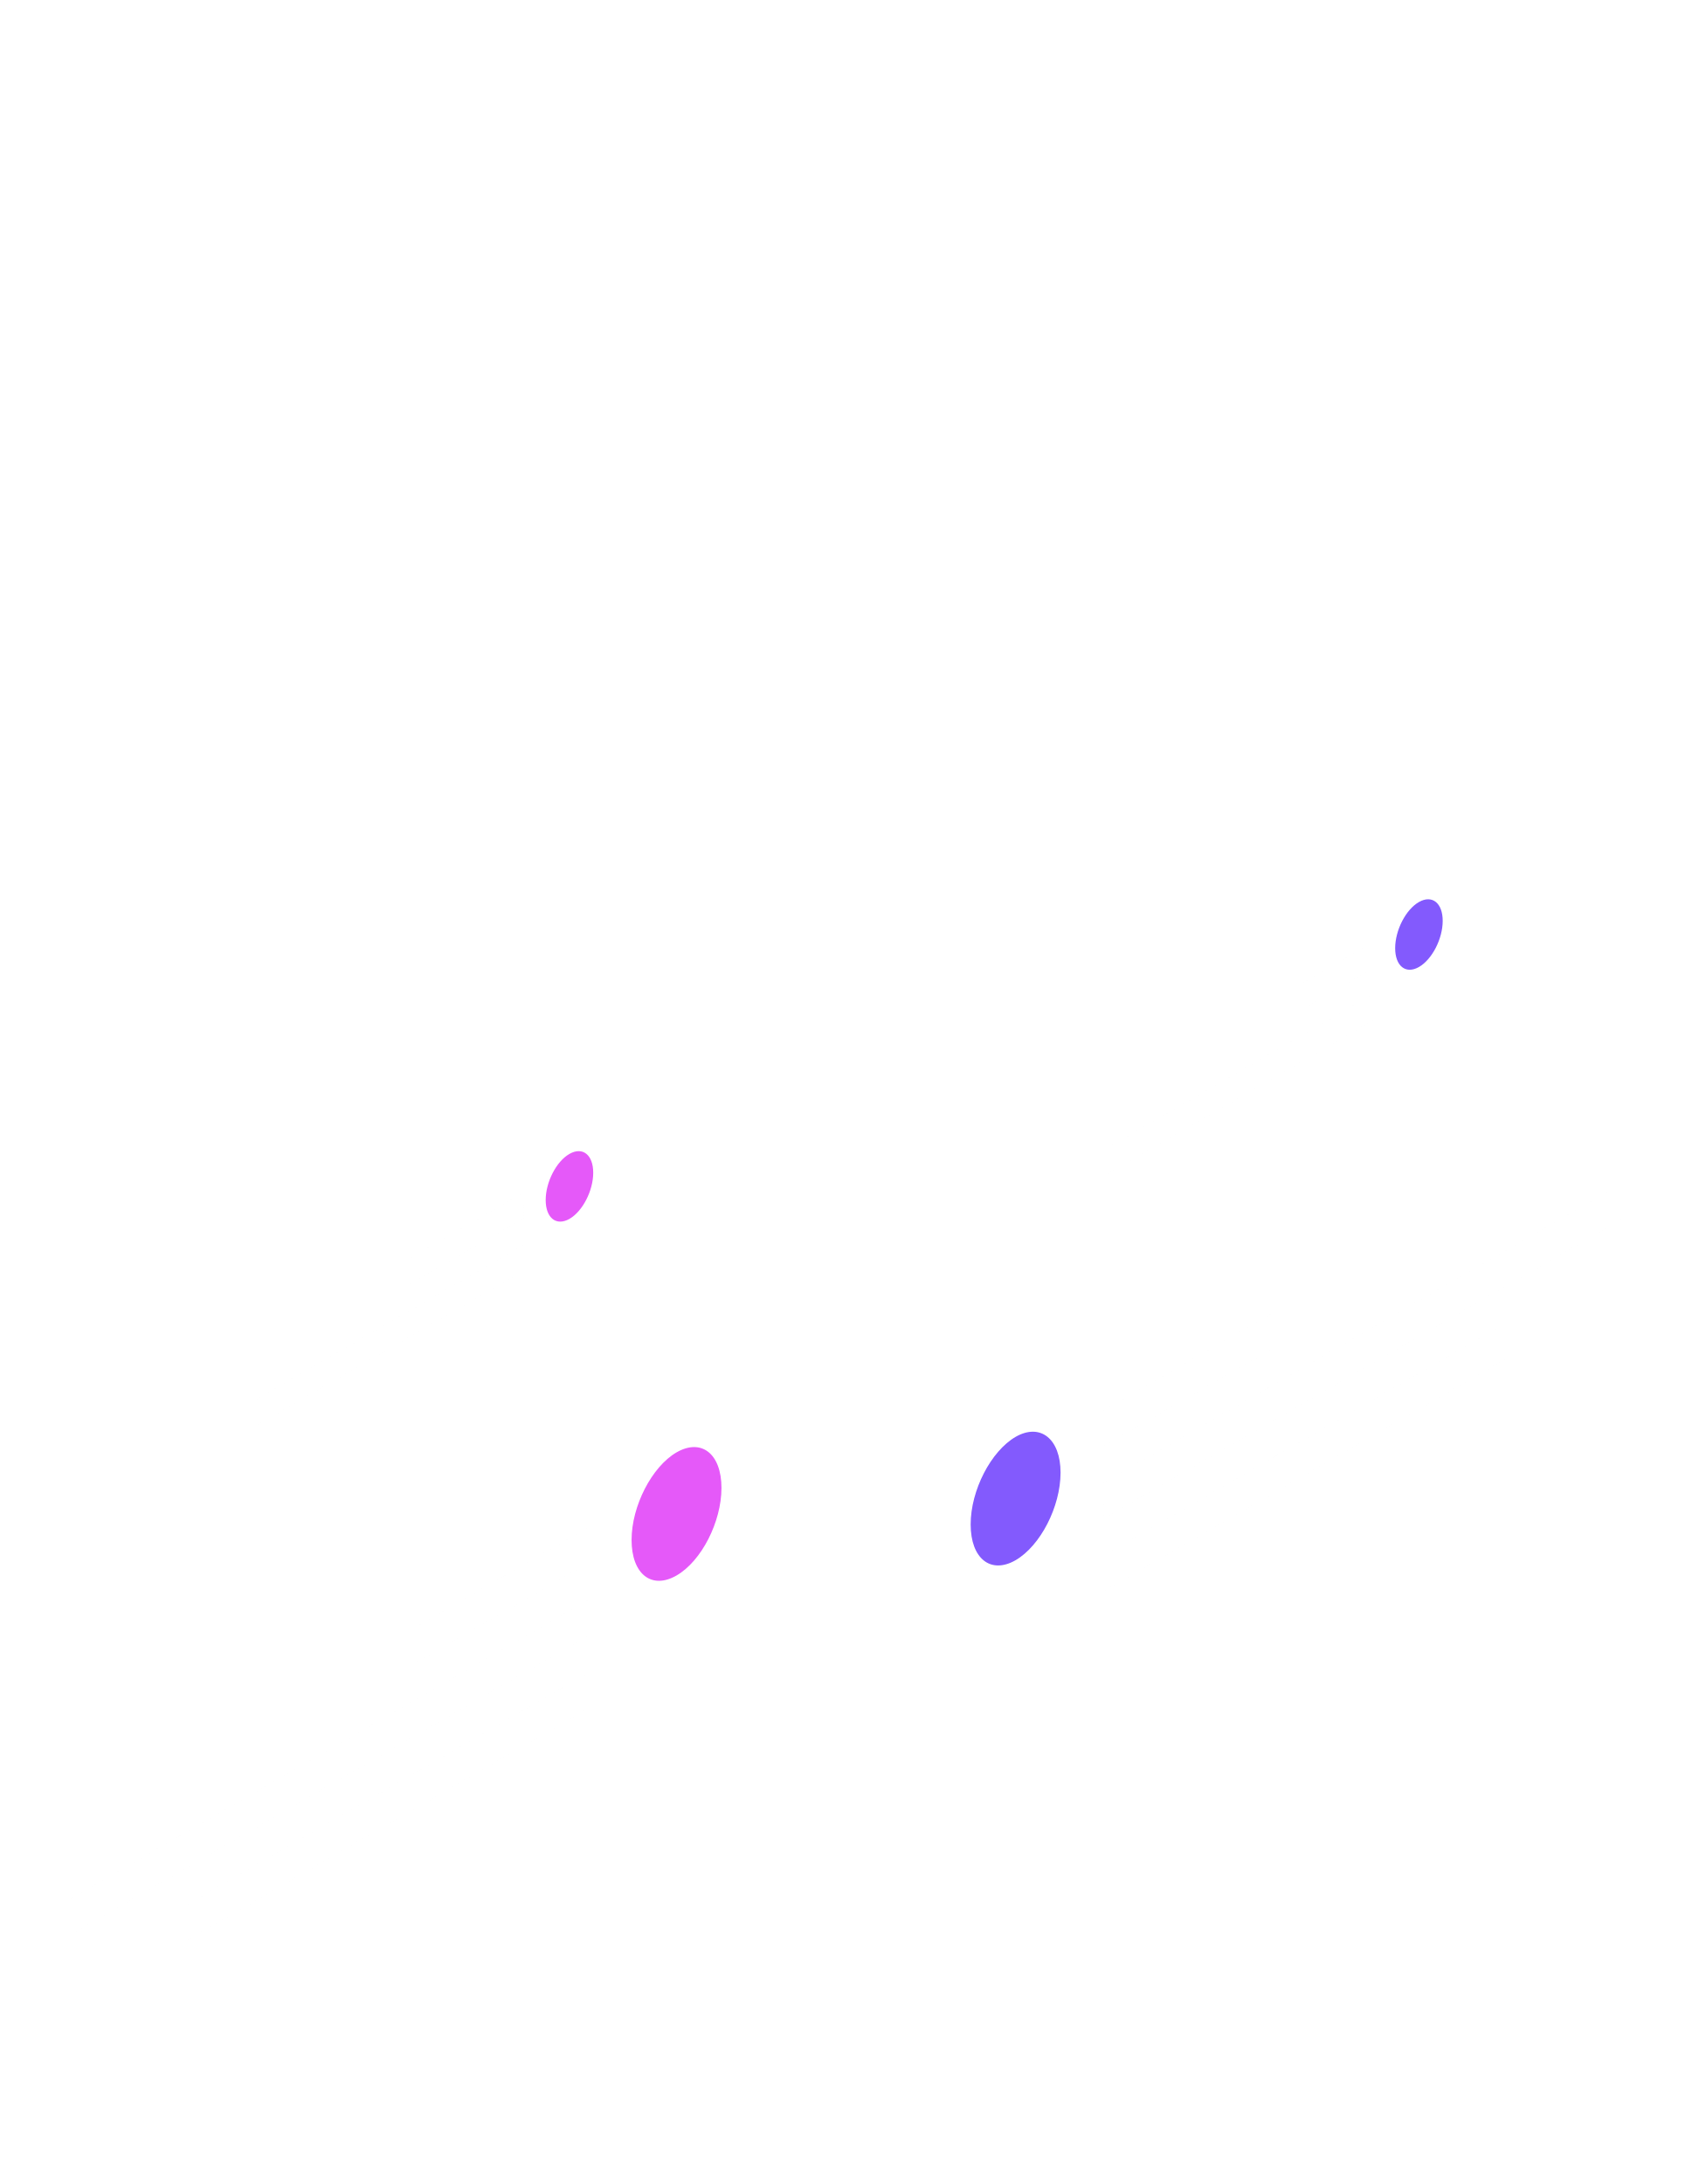
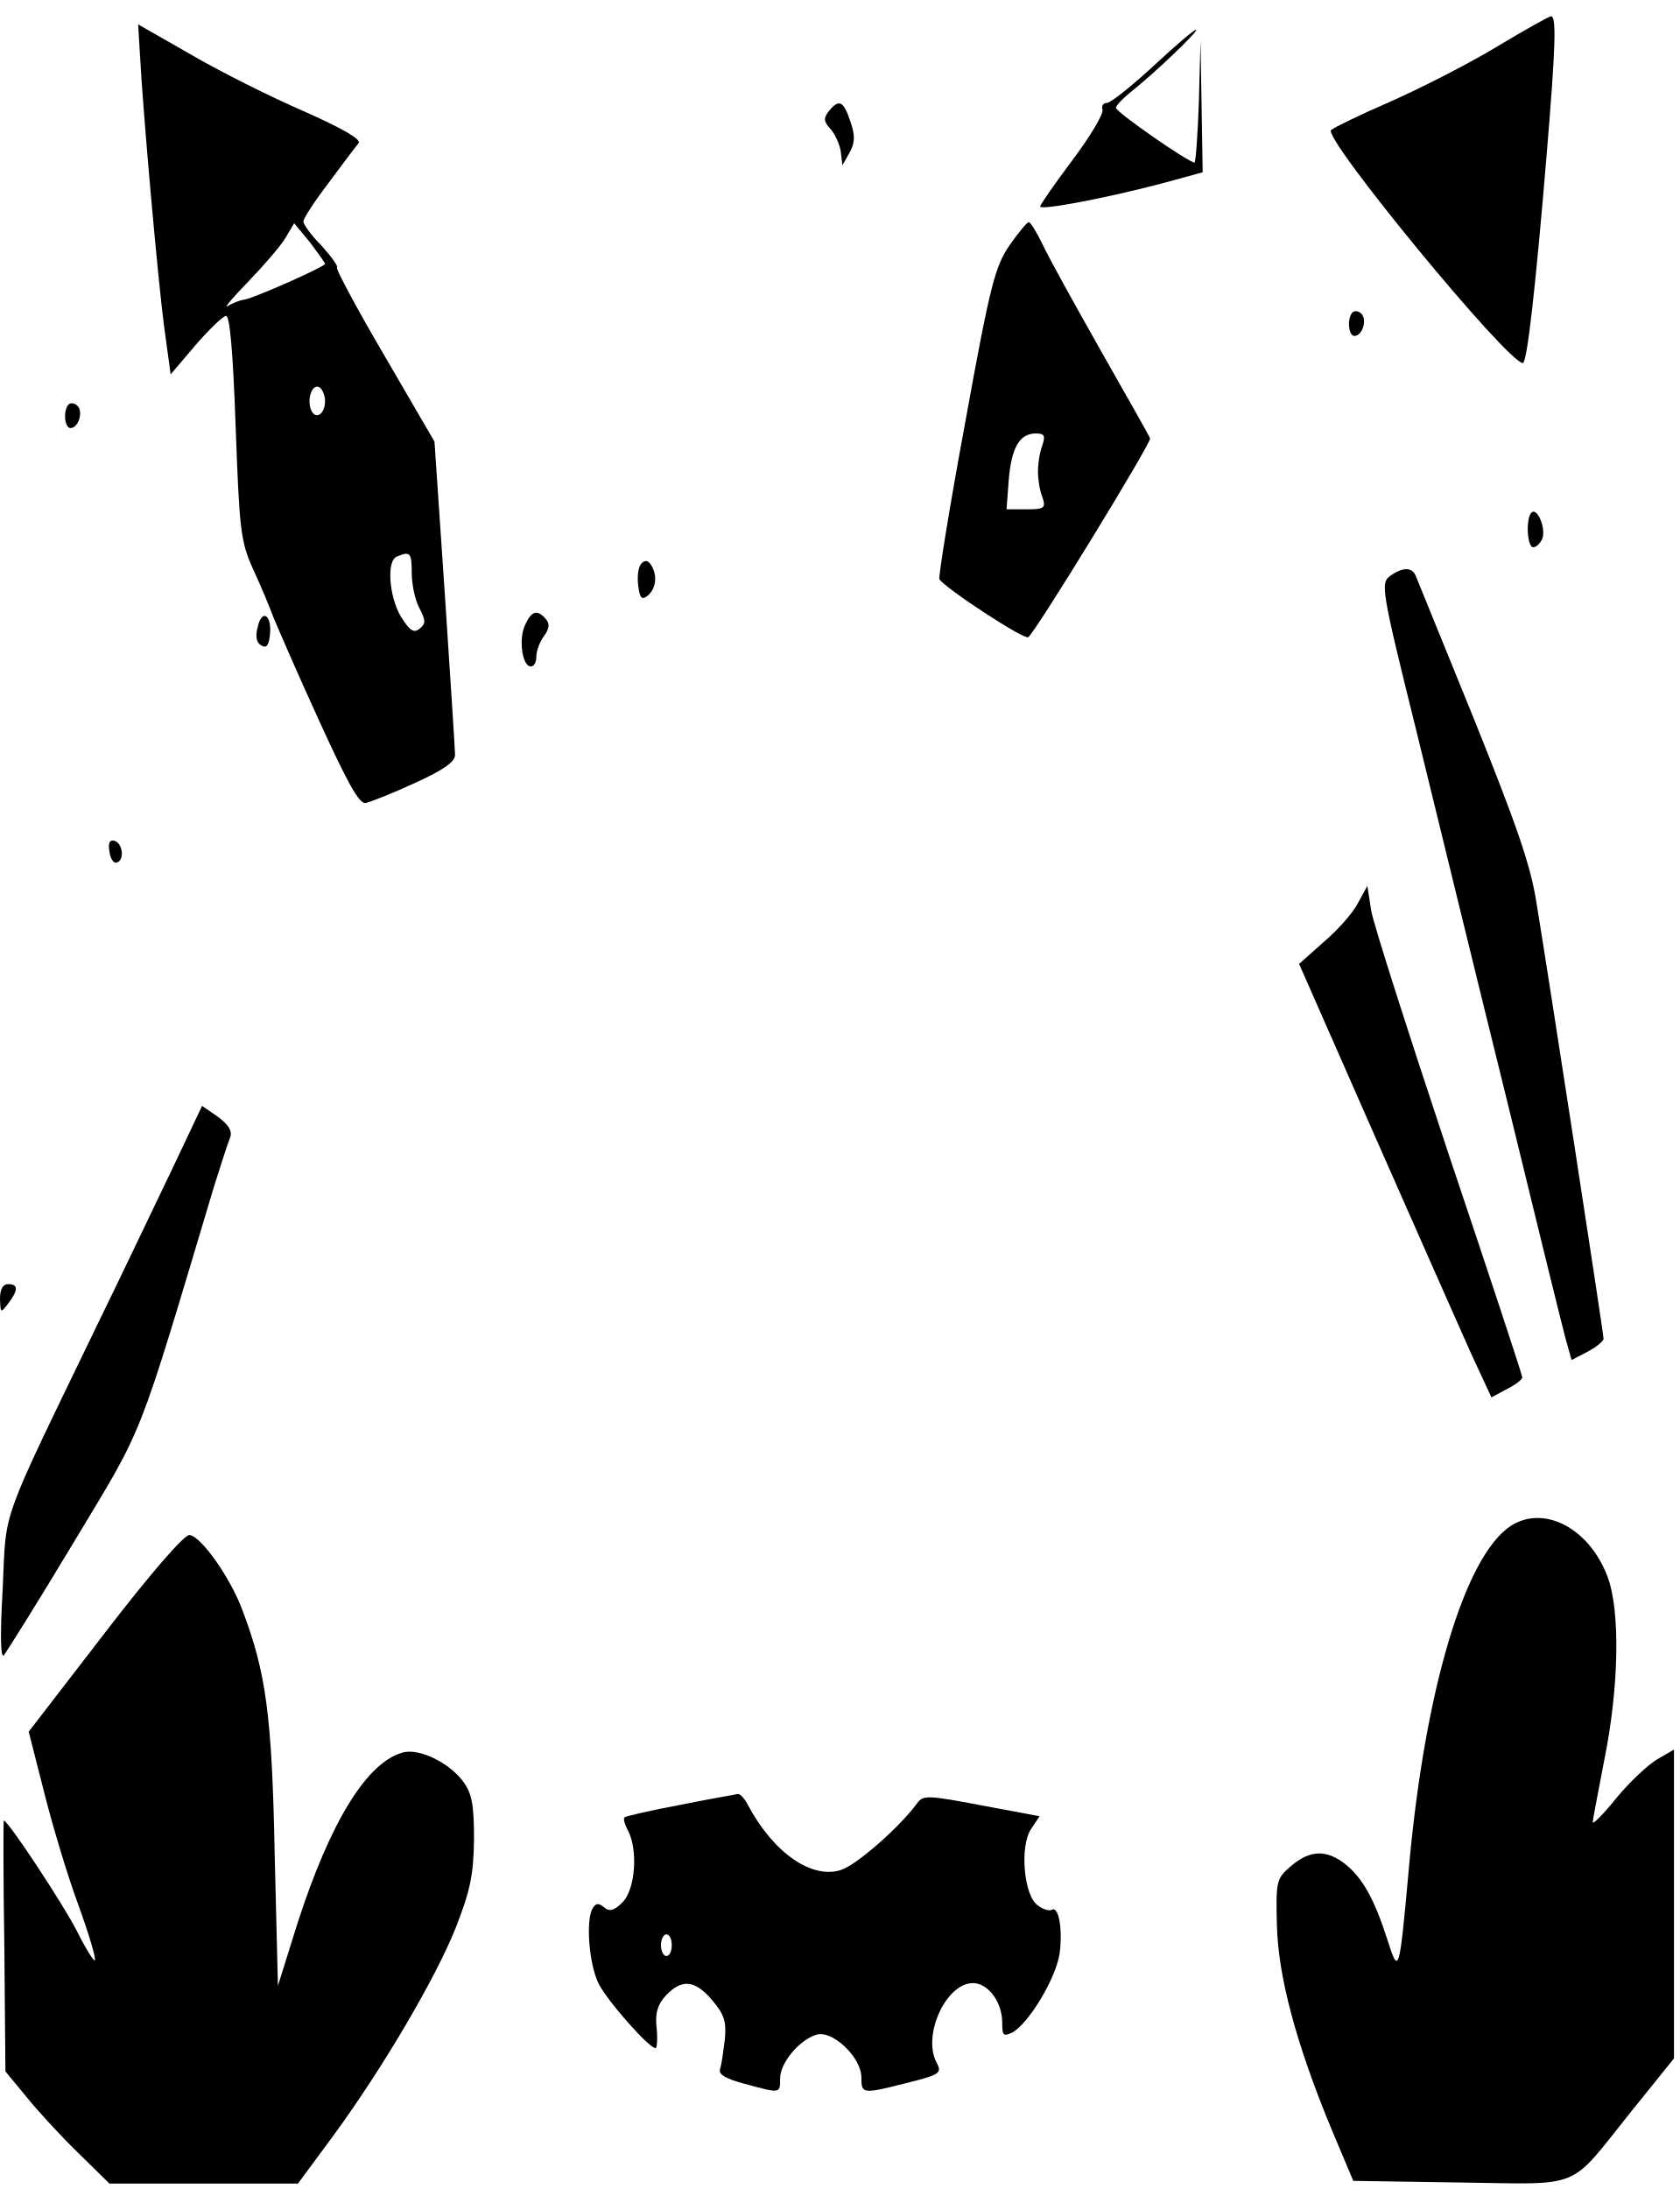
- <svg xmlns="http://www.w3.org/2000/svg" width="313" height="404" viewBox="0 0 313 404" fill="none">
-   <path opacity="0.5" d="M146.574 123.837C173.957 107.856 196.594 122.792 200.599 157.279C201.295 163.244 196.768 171.126 191.239 174.348L101.91 226.514C96.381 229.736 91.854 227.124 92.55 220.331C96.555 181.272 119.236 139.818 146.574 123.837Z" fill="url(#paint0_linear)" />
-   <path opacity="0.5" d="M116.058 79.073C116.058 102.892 129.814 114.126 146.792 104.198C163.77 94.27 177.526 66.968 177.526 43.149C177.526 19.331 163.77 8.096 146.792 18.024C129.814 27.953 116.058 55.255 116.058 79.073Z" fill="url(#paint1_linear)" />
-   <path opacity="0.07" d="M128.987 109.554C156.369 93.574 179.006 108.509 183.011 142.996C183.708 148.962 179.181 156.843 173.652 160.066L84.323 212.232C78.794 215.454 74.267 212.841 74.963 206.048C78.968 166.989 101.605 125.535 128.987 109.554Z" fill="url(#paint2_linear)" />
-   <path opacity="0.07" d="M98.471 64.791C98.471 88.61 112.227 99.844 129.205 89.916C146.183 79.988 159.939 52.686 159.939 28.867C159.939 5.048 146.183 -6.186 129.205 3.742C112.227 13.67 98.471 40.972 98.471 64.791Z" fill="url(#paint3_linear)" />
-   <path opacity="0.2" d="M39.31 246.651C39.31 245.049 40.164 243.569 41.551 242.768L109.941 203.271C112.93 201.544 116.668 203.702 116.668 207.154V239.708L39.31 284.384V246.651Z" fill="url(#paint4_linear)" />
-   <path d="M100.952 221.985C100.952 225.295 102.911 226.862 105.349 225.469C107.787 224.076 109.746 220.244 109.746 216.934C109.746 213.625 107.787 212.057 105.349 213.451C102.911 214.844 100.952 218.676 100.952 221.985Z" fill="#E559F9" />
-   <path opacity="0.15" d="M96.86 220.548L73.614 234.004V238.837L96.904 225.382L96.86 220.548Z" fill="#FEFEFE" />
-   <path opacity="0.15" d="M96.86 230.259L47.32 258.867V263.788L96.86 235.179V230.259Z" fill="#FEFEFE" />
-   <path opacity="0.2" d="M196.463 200.06C196.463 198.457 197.318 196.977 198.706 196.176L267.095 156.717C270.085 154.993 273.821 157.15 273.821 160.601V193.159L196.463 237.835V200.06Z" fill="url(#paint5_linear)" />
-   <path d="M258.105 175.393C258.105 178.703 260.064 180.27 262.502 178.877C264.94 177.483 266.899 173.651 266.899 170.342C266.899 167.033 264.94 165.465 262.502 166.859C260.064 168.252 258.105 172.084 258.105 175.393Z" fill="#835AFD" />
-   <path opacity="0.15" d="M254.144 174.174L240.126 182.273V187.194L254.144 179.094V174.174Z" fill="#FEFEFE" />
-   <path opacity="0.15" d="M254.013 183.884L204.473 212.493V217.413L254.013 188.805V183.884Z" fill="#FEFEFE" />
-   <path opacity="0.3" d="M146.614 249.832C146.616 246.378 142.878 244.219 139.887 245.946L2.284 325.416C0.897 326.216 0.043 327.695 0.042 329.296L-7.43479e-05 403.129L133.645 325.969L144.617 329.553C145.583 329.869 146.575 329.149 146.575 328.133L146.614 249.832Z" fill="url(#paint6_linear)" />
-   <path d="M116.842 284.863C116.842 291.177 120.542 294.095 125.156 291.438C129.771 288.782 133.471 281.51 133.471 275.24C133.471 268.926 129.771 266.009 125.156 268.665C120.586 271.321 116.842 278.593 116.842 284.863Z" fill="#E559F9" />
-   <path opacity="0.15" d="M108.919 282.425L76.792 300.975V307.68L108.919 289.131V282.425Z" fill="#FEFEFE" />
-   <path opacity="0.15" d="M108.919 295.88L12.973 351.268V357.974L108.919 302.586V295.88Z" fill="#FEFEFE" />
-   <path opacity="0.15" d="M108.919 309.335L33.912 352.662V359.367L108.919 316.041V309.335Z" fill="#FEFEFE" />
-   <path opacity="0.3" d="M166.424 266.593C166.425 264.992 167.28 263.512 168.667 262.712L306.27 183.284C309.26 181.558 312.997 183.717 312.996 187.17L312.956 255.819L179.311 332.979L169.118 348.084C168.293 349.307 166.384 348.722 166.384 347.248L166.424 266.593Z" fill="url(#paint7_linear)" />
-   <path d="M196.202 272.41C196.202 278.723 192.458 285.952 187.887 288.608C183.273 291.264 179.572 288.303 179.572 281.989C179.572 275.675 183.316 268.447 187.887 265.791C192.458 263.178 196.202 266.139 196.202 272.41Z" fill="#835AFD" />
-   <path opacity="0.15" d="M204.125 260.87L236.252 242.321V249.026L204.125 267.576V260.87Z" fill="#FEFEFE" />
-   <path opacity="0.15" d="M204.081 274.282L300.027 218.894V225.6L204.125 280.988L204.081 274.282Z" fill="#FEFEFE" />
-   <path opacity="0.15" d="M204.081 287.737L279.088 244.411V251.116L204.081 294.443V287.737Z" fill="#FEFEFE" />
-   <path opacity="0.2" d="M251.967 311.599C249.355 313.08 247.266 316.738 247.266 319.786V333.067L238.472 338.118C235.86 339.598 233.771 343.256 233.771 346.26C233.771 349.265 235.86 350.484 238.472 349.004L247.266 343.909V357.19C247.266 360.195 249.355 361.414 251.967 359.933C254.579 358.453 256.669 354.795 256.669 351.791V338.51L265.462 333.459C268.074 331.978 270.164 328.32 270.164 325.316C270.164 322.311 268.074 321.092 265.462 322.572L256.669 327.624V314.343C256.712 311.295 254.579 310.075 251.967 311.599Z" fill="url(#paint8_linear)" />
-   <path opacity="0.2" d="M62.818 141.472L50.716 165.247C49.061 168.513 49.322 171.779 51.325 172.563C53.328 173.347 56.288 171.3 57.942 168.034L58.073 167.729V194.117C58.073 197.122 60.162 198.341 62.774 196.86C65.386 195.336 67.476 191.722 67.476 188.718V162.33L67.606 162.461C69.26 163.81 72.264 162.417 74.223 159.325C76.226 156.234 76.487 152.663 74.833 151.313L62.818 141.472Z" fill="url(#paint9_linear)" />
-   <defs>
-     <linearGradient id="paint0_linear" x1="33.618" y1="97.776" x2="144.84" y2="178.888" gradientUnits="userSpaceOnUse">
-       <stop stop-color="white" />
-       <stop offset="1" stop-color="white" stop-opacity="0" />
-     </linearGradient>
-     <linearGradient id="paint1_linear" x1="90.288" y1="19.891" x2="201.51" y2="101.002" gradientUnits="userSpaceOnUse">
-       <stop stop-color="white" />
-       <stop offset="1" stop-color="white" stop-opacity="0" />
-     </linearGradient>
-     <linearGradient id="paint2_linear" x1="16.023" y1="83.489" x2="127.245" y2="164.601" gradientUnits="userSpaceOnUse">
-       <stop stop-color="white" />
-       <stop offset="1" stop-color="white" stop-opacity="0" />
-     </linearGradient>
-     <linearGradient id="paint3_linear" x1="72.693" y1="5.603" x2="183.915" y2="86.714" gradientUnits="userSpaceOnUse">
-       <stop stop-color="white" />
-       <stop offset="1" stop-color="white" stop-opacity="0" />
-     </linearGradient>
-     <linearGradient id="paint4_linear" x1="69.27" y1="226.769" x2="86.727" y2="257.005" gradientUnits="userSpaceOnUse">
-       <stop stop-color="white" />
-       <stop offset="1" stop-color="white" stop-opacity="0" />
-     </linearGradient>
-     <linearGradient id="paint5_linear" x1="226.423" y1="180.183" x2="243.88" y2="210.419" gradientUnits="userSpaceOnUse">
-       <stop stop-color="white" />
-       <stop offset="1" stop-color="white" stop-opacity="0" />
-     </linearGradient>
-     <linearGradient id="paint6_linear" x1="83.661" y1="244.547" x2="64.699" y2="398.299" gradientUnits="userSpaceOnUse">
-       <stop stop-color="white" />
-       <stop offset="1" stop-color="white" stop-opacity="0" />
-     </linearGradient>
-     <linearGradient id="paint7_linear" x1="198.387" y1="233.403" x2="274.093" y2="292.664" gradientUnits="userSpaceOnUse">
-       <stop stop-color="white" />
-       <stop offset="1" stop-color="white" stop-opacity="0" />
-     </linearGradient>
-     <linearGradient id="paint8_linear" x1="242.889" y1="328.562" x2="265.686" y2="346.549" gradientUnits="userSpaceOnUse">
-       <stop stop-color="white" />
-       <stop offset="1" stop-color="white" stop-opacity="0" />
-     </linearGradient>
-     <linearGradient id="paint9_linear" x1="54.215" y1="165.456" x2="76.298" y2="177.763" gradientUnits="userSpaceOnUse">
-       <stop stop-color="white" />
-       <stop offset="1" stop-color="white" stop-opacity="0" />
-     </linearGradient>
-   </defs>
+ <svg xmlns="http://www.w3.org/2000/svg" version="1.0" width="310pt" height="404pt" viewBox="0 0 310 404" preserveAspectRatio="xMidYMid meet">
+   <g transform="translate(0,404) scale(0.1,-0.1)" fill="#000000" stroke="none">
+     <path d="M2765 3955 c-49 -30 -137 -75 -195 -101 -58 -25 -109 -50 -113 -54 -16 -14 326 -430 354 -430 8 0 24 145 44 385 17 204 18 255 8 255 -5 -1 -48 -25 -98 -55z" />
+     <path d="M258 3945 c6 -115 34 -426 45 -508 l12 -88 45 53 c25 29 51 54 57 55 7 2 13 -63 18 -205 7 -190 9 -211 32 -262 14 -30 31 -71 38 -90 8 -19 45 -105 84 -190 53 -116 74 -154 86 -152 9 2 50 18 91 37 53 24 74 39 74 52 0 10 -9 144 -19 298 l-19 280 -92 158 c-51 87 -90 160 -88 163 3 2 -10 20 -28 40 -19 19 -34 40 -34 45 0 6 21 38 47 72 25 34 50 67 55 73 5 7 -30 27 -102 59 -60 26 -154 73 -207 104 l-98 56 3 -50z m342 -392 c0 -5 -130 -63 -149 -66 -9 -1 -23 -7 -31 -12 -8 -5 9 15 38 45 29 30 60 66 69 81 l16 27 29 -35 c15 -20 28 -38 28 -40z m0 -253 c0 -25 -18 -36 -26 -16 -8 21 3 49 16 41 5 -3 10 -15 10 -25z m160 -317 c0 -21 6 -50 14 -65 12 -23 12 -29 1 -38 -11 -9 -18 -5 -35 22 -22 37 -27 104 -7 111 24 10 27 7 27 -30z" />
+     <path d="M2130 3919 c-41 -38 -80 -69 -87 -69 -7 0 -10 -6 -8 -12 3 -7 -22 -49 -55 -93 -33 -44 -60 -83 -60 -86 0 -8 124 16 223 42 l77 21 -2 122 -2 121 -3 -112 c-2 -62 -6 -113 -8 -113 -11 0 -145 93 -145 101 0 4 12 17 27 29 41 32 125 112 121 115 -2 2 -37 -28 -78 -66z" />
+     <path d="M1530 3835 c-10 -13 -10 -19 3 -33 8 -9 17 -28 19 -42 l3 -25 13 23 c10 18 11 31 2 57 -13 39 -21 43 -40 20z" />
+     <path d="M1864 3588 c-27 -39 -36 -72 -82 -326 -29 -156 -50 -287 -48 -291 11 -17 156 -112 164 -107 12 7 227 358 225 367 -1 3 -42 76 -90 160 -48 85 -97 173 -108 197 -11 23 -23 42 -26 42 -3 0 -19 -19 -35 -42z m60 -370 c-5 -13 -8 -34 -8 -48 0 -14 3 -35 8 -47 7 -21 4 -23 -30 -23 l-36 0 4 54 c5 60 20 86 50 86 16 0 18 -4 12 -22z" />
+     <path d="M2497 3464 c-11 -11 -8 -44 3 -44 15 0 24 30 13 41 -5 5 -12 6 -16 3z" />
+     <path d="M127 3294 c-11 -11 -8 -44 3 -44 15 0 24 30 13 41 -5 5 -12 6 -16 3z" />
+     <path d="M2827 3094 c-11 -11 -8 -64 3 -64 6 0 13 7 17 16 7 18 -9 58 -20 48z" />
+     <path d="M1184 3000 c-6 -6 -8 -24 -6 -40 3 -25 7 -28 18 -19 15 13 18 37 6 56 -6 9 -11 10 -18 3z" />
+     <path d="M2566 2977 c-18 -13 -16 -26 49 -288 37 -151 111 -455 166 -677 54 -222 103 -421 109 -443 l11 -39 29 15 c17 9 30 20 30 24 0 10 -101 666 -124 806 -11 70 -38 146 -116 340 -56 138 -104 256 -107 263 -7 16 -25 15 -47 -1z" />
+     <path d="M476 2884 c-5 -18 -3 -30 6 -35 9 -6 14 -1 16 17 5 38 -14 52 -22 18z" />
+     <path d="M969 2886 c-12 -26 -5 -76 11 -76 6 0 10 8 10 18 0 10 6 27 14 38 10 13 11 23 4 31 -16 19 -27 16 -39 -11z" />
+     <path d="M202 2469 c1 -13 8 -23 13 -21 15 3 12 35 -3 40 -9 3 -13 -3 -10 -19z" />
+     <path d="M2507 2374 c-9 -18 -37 -50 -63 -72 l-46 -41 140 -318 c77 -175 157 -355 177 -400 l38 -82 28 15 c16 8 29 18 29 22 0 4 -61 189 -136 412 -74 223 -139 425 -143 450 l-7 45 -17 -31z" />
+     <path d="M320 1887 c-30 -62 -91 -191 -138 -287 -185 -383 -170 -341 -177 -492 -5 -85 -4 -129 2 -123 5 6 64 100 130 210 131 218 114 174 258 655 13 41 26 82 30 91 4 12 -3 23 -23 38 l-29 20 -53 -112z" />
+     <path d="M0 1643 c1 -27 1 -27 15 -9 19 25 19 36 0 36 -10 0 -15 -10 -15 -27z" />
+     <path d="M2789 1224 c-85 -55 -160 -305 -189 -639 -17 -187 -18 -191 -39 -125 -24 75 -46 114 -77 139 -35 28 -66 27 -101 -3 -27 -23 -28 -28 -26 -108 2 -94 35 -219 101 -378 l40 -95 197 -3 c230 -3 198 -16 316 131 l79 98 0 285 0 285 -31 -18 c-17 -10 -51 -42 -75 -71 -24 -30 -44 -50 -44 -45 0 4 10 55 21 113 28 137 30 279 6 341 -34 89 -117 132 -178 93z" />
+     <path d="M194 1027 l-141 -183 28 -110 c15 -60 43 -154 63 -208 20 -55 34 -102 31 -104 -2 -2 -17 22 -33 54 -25 49 -127 204 -135 204 -1 0 -1 -104 1 -232 l2 -231 38 -46 c20 -25 63 -72 95 -103 l59 -58 174 0 174 0 65 88 c90 123 189 290 227 386 26 67 32 95 33 161 0 65 -4 85 -20 107 -26 35 -80 61 -110 54 -67 -17 -135 -127 -196 -316 l-36 -115 -6 245 c-5 254 -16 333 -59 447 -22 60 -76 137 -98 140 -9 2 -73 -72 -156 -180z" />
+     <path d="M1256 709 c-54 -10 -101 -21 -103 -23 -3 -2 0 -13 6 -24 19 -36 14 -109 -10 -133 -15 -15 -24 -18 -34 -9 -10 8 -15 8 -21 -2 -13 -21 -7 -103 11 -139 16 -32 93 -119 105 -119 3 0 4 17 2 38 -3 27 2 43 18 60 29 30 53 28 85 -10 22 -26 26 -39 23 -72 -3 -23 -6 -47 -9 -55 -3 -10 12 -18 46 -27 66 -18 65 -18 65 10 0 29 36 72 68 81 29 8 82 -42 82 -79 0 -31 2 -31 85 -10 60 15 64 18 54 37 -27 50 17 147 67 147 28 0 54 -35 54 -73 0 -24 2 -26 19 -18 30 17 80 99 87 146 6 45 -2 89 -15 80 -5 -2 -16 1 -26 9 -25 18 -33 108 -12 140 l16 24 -107 20 c-100 19 -108 19 -119 4 -33 -45 -111 -113 -140 -123 -54 -18 -125 31 -172 119 -6 12 -15 22 -19 21 -4 -1 -52 -9 -106 -20z m-16 -259 c0 -11 -4 -20 -10 -20 -5 0 -10 9 -10 20 0 11 5 20 10 20 6 0 10 -9 10 -20z" />
+   </g>
</svg>
